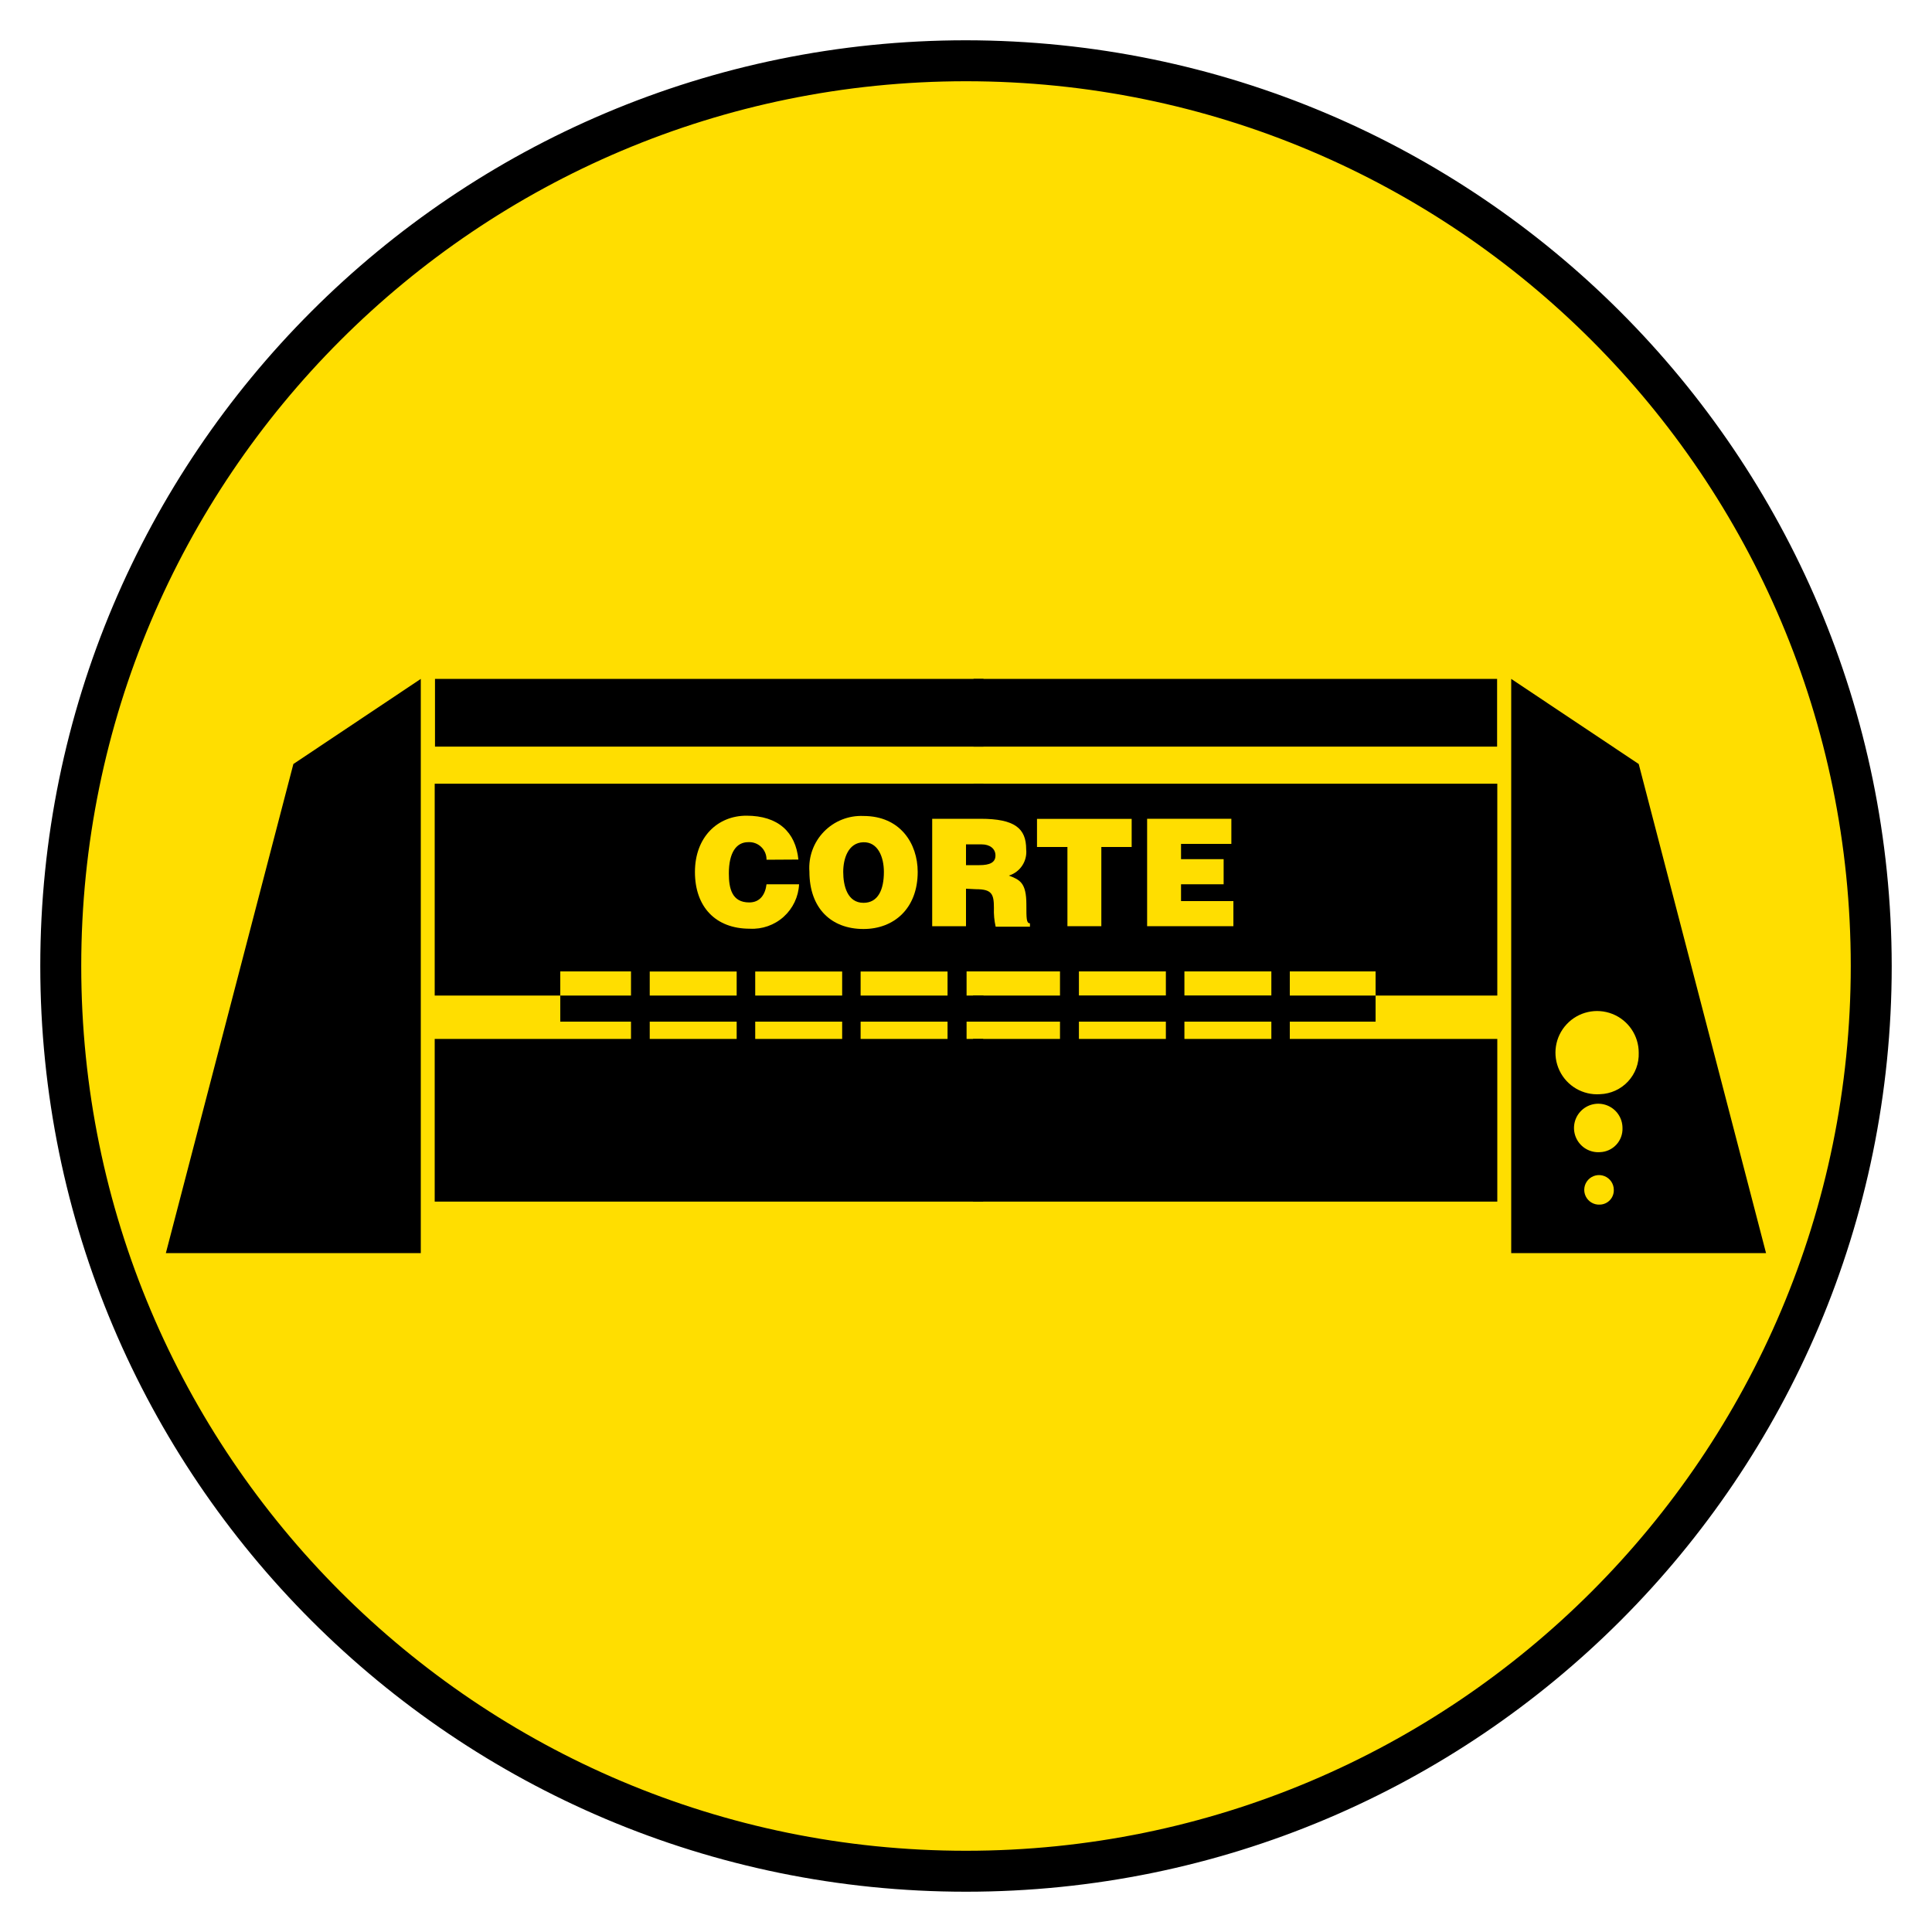
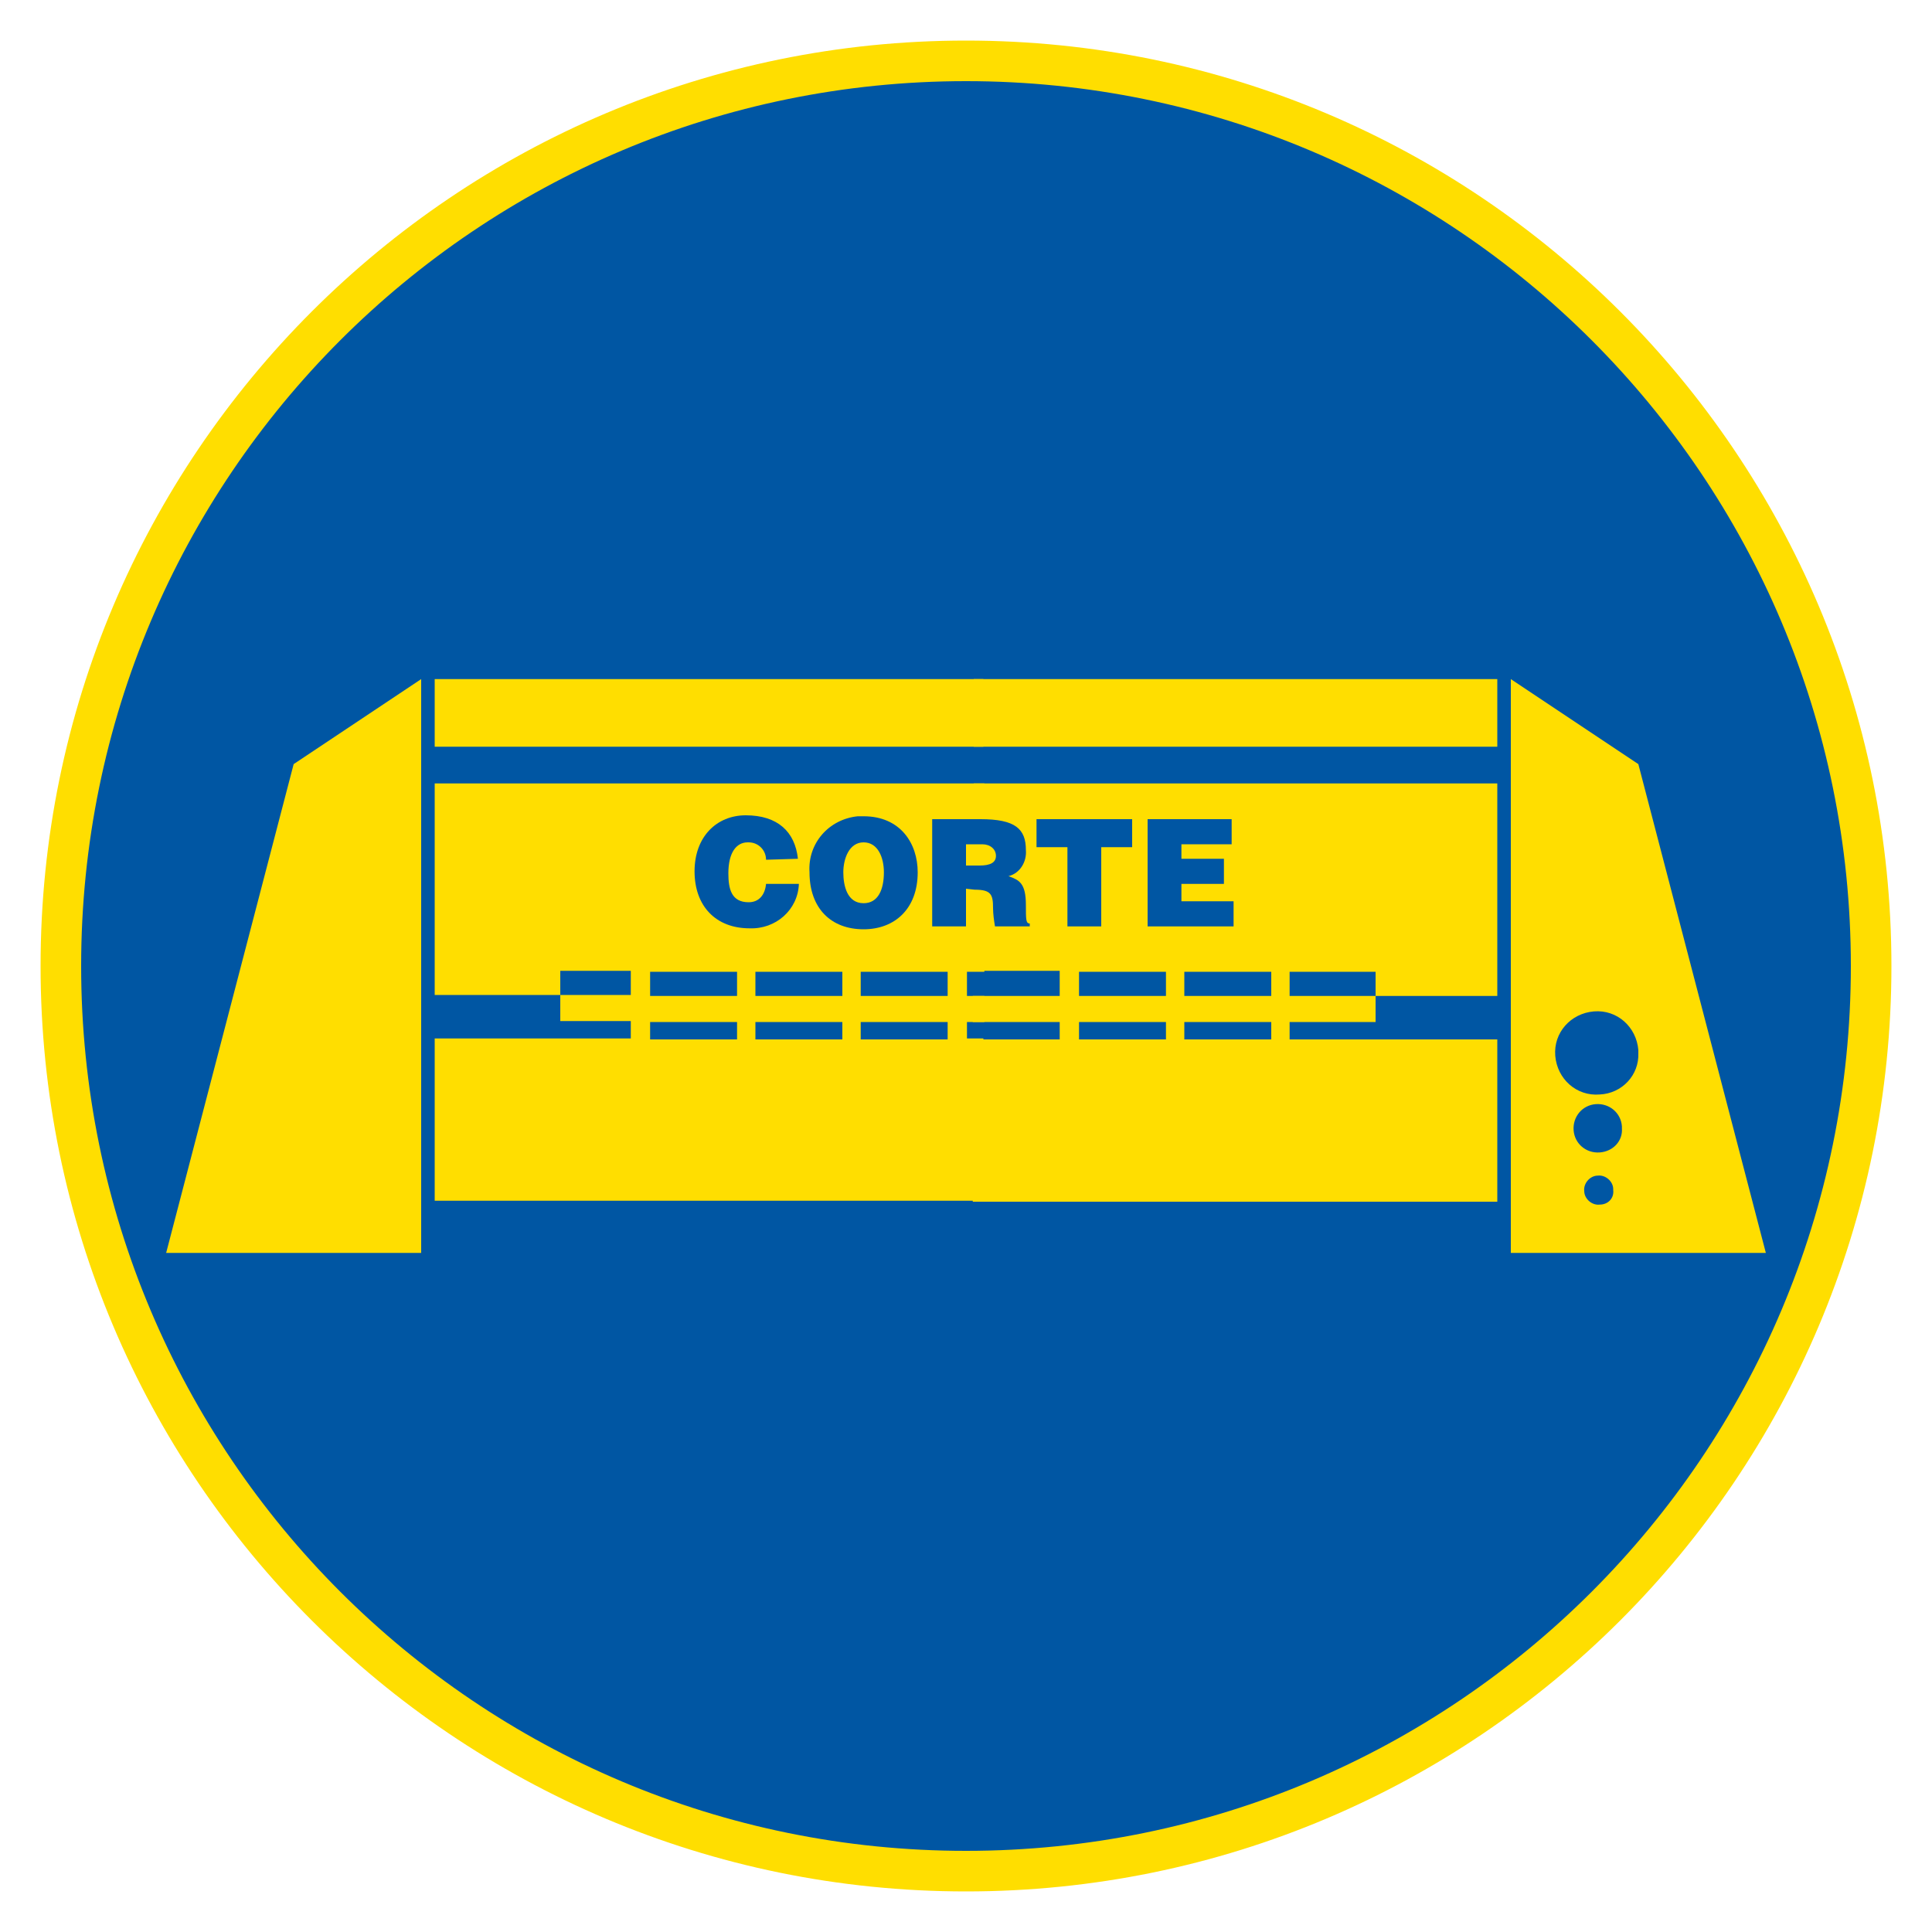
- <svg xmlns="http://www.w3.org/2000/svg" id="Capa_1" data-name="Capa 1" viewBox="0 0 200 200">
-   <defs>
-     <style>.cls-1{fill:#ffde00;}</style>
-   </defs>
-   <path class="cls-1" d="M186.72,102.24a89,89,0,1,1-89-89,89,89,0,0,1,89,89" />
-   <path d="M97,126.48H81.3A2.28,2.28,0,0,1,79,124.2v-7.13a35.66,35.66,0,0,1-6.86-2.83l-5,5a2.26,2.26,0,0,1-3.21,0L52.83,108.19a2.29,2.29,0,0,1,0-3.22l5.05-5A34.33,34.33,0,0,1,55,93.07H47.91a2.27,2.27,0,0,1-2.28-2.27V75.13a2.27,2.27,0,0,1,2.28-2.27H55A34.91,34.91,0,0,1,57.88,66l-5-5a2.28,2.28,0,0,1,0-3.22L63.92,46.66a2.34,2.34,0,0,1,3.21,0l5,5A36.07,36.07,0,0,1,79,48.86V41.73a2.27,2.27,0,0,1,2.27-2.27H97a2.27,2.27,0,0,1,2.27,2.27v7.13a35.54,35.54,0,0,1,6.86,2.84l5-5a2.27,2.27,0,0,1,3.22,0l11.08,11.08a2.28,2.28,0,0,1,0,3.22l-5,5a35.8,35.8,0,0,1,2.84,6.86h7.13a2.26,2.26,0,0,1,2.27,2.27V90.8a2.26,2.26,0,0,1-2.27,2.27h-7.13a35.89,35.89,0,0,1-2.84,6.87l5,5a2.28,2.28,0,0,1,0,3.22l-11.08,11.08a2.28,2.28,0,0,1-3.22,0l-5-5a35.14,35.14,0,0,1-6.86,2.83v7.13A2.27,2.27,0,0,1,97,126.48m-13.4-4.55H94.7v-6.61a2.28,2.28,0,0,1,1.75-2.21,30.62,30.62,0,0,0,8.85-3.66,2.28,2.28,0,0,1,2.79.33l4.67,4.66,7.86-7.86L116,101.92a2.29,2.29,0,0,1-.34-2.8,30.53,30.53,0,0,0,3.67-8.85,2.27,2.27,0,0,1,2.22-1.74h6.6V77.41h-6.6a2.28,2.28,0,0,1-2.22-1.74,30.65,30.65,0,0,0-3.67-8.87A2.27,2.27,0,0,1,116,64l4.66-4.66-7.86-7.87-4.67,4.67a2.27,2.27,0,0,1-2.79.33,30.83,30.83,0,0,0-8.85-3.66,2.28,2.28,0,0,1-1.75-2.21V44H83.58v6.6a2.29,2.29,0,0,1-1.74,2.21A31,31,0,0,0,73,56.48a2.27,2.27,0,0,1-2.79-.33l-4.67-4.67-7.86,7.87L62.32,64a2.26,2.26,0,0,1,.34,2.79A31,31,0,0,0,59,75.67a2.25,2.25,0,0,1-2.21,1.73h-6.6V88.53h6.6A2.25,2.25,0,0,1,59,90.27a31.24,31.24,0,0,0,3.66,8.85,2.26,2.26,0,0,1-.33,2.8l-4.66,4.66,7.86,7.86,4.67-4.66a2.28,2.28,0,0,1,2.79-.33,30.68,30.68,0,0,0,8.86,3.66,2.28,2.28,0,0,1,1.74,2.21Z" />
-   <path d="M89.14,100.57A17.6,17.6,0,1,1,106.74,83a17.63,17.63,0,0,1-17.6,17.6m0-30.65a13,13,0,1,0,13,13,13.07,13.07,0,0,0-13-13" />
-   <path d="M109,165H97.75a2.28,2.28,0,0,1-2.28-2.28v-4.63a27.13,27.13,0,0,1-4.14-1.71l-3.28,3.27a2.27,2.27,0,0,1-3.22,0l-7.93-7.93a2.28,2.28,0,0,1,0-3.22l3.27-3.27a25.92,25.92,0,0,1-1.72-4.15H73.82a2.27,2.27,0,0,1-2.27-2.27V127.59a2.27,2.27,0,0,1,2.27-2.27H77.1v4.55h-1v6.68h4.08a2.27,2.27,0,0,1,2.21,1.74,21.34,21.34,0,0,0,2.55,6.16,2.28,2.28,0,0,1-.33,2.79l-2.89,2.89,4.73,4.72L89.33,152a2.28,2.28,0,0,1,2.79-.34,21.3,21.3,0,0,0,6.16,2.55,2.28,2.28,0,0,1,1.74,2.21v4.08h6.68v-4.09a2.28,2.28,0,0,1,1.74-2.21,21.5,21.5,0,0,0,6.17-2.54,2.27,2.27,0,0,1,2.79.33l2.88,2.88,4.73-4.72-2.89-2.88a2.28,2.28,0,0,1-.33-2.8,21.63,21.63,0,0,0,2.55-6.16,2.27,2.27,0,0,1,2.21-1.74h4.08v-6.68h-4.08a2.27,2.27,0,0,1-2.21-1.74,21.63,21.63,0,0,0-2.55-6.16,2.27,2.27,0,0,1,.33-2.79l2.89-2.89-1.21-1.21,3.22-3.21,2.81,2.81a2.28,2.28,0,0,1,0,3.22l-3.27,3.27a25.88,25.88,0,0,1,1.71,4.15h4.63a2.28,2.28,0,0,1,2.28,2.28v11.23a2.28,2.28,0,0,1-2.28,2.27h-4.63a25.88,25.88,0,0,1-1.71,4.15l3.27,3.27a2.28,2.28,0,0,1,0,3.22l-7.94,7.93a2.25,2.25,0,0,1-3.21,0l-3.28-3.27a26.83,26.83,0,0,1-4.15,1.71v4.63A2.27,2.27,0,0,1,109,165" />
-   <path d="M103.36,146.46a13.27,13.27,0,0,1-13.25-13.25h4.55a8.71,8.71,0,1,0,8.7-8.7V120a13.25,13.25,0,1,1,0,26.5" />
-   <path class="cls-1" d="M100,193.71A93.71,93.71,0,1,1,193.72,100,93.83,93.83,0,0,1,100,193.71" />
-   <path d="M100,8.41A91.59,91.59,0,1,1,8.41,100,91.59,91.59,0,0,1,100,8.41m0-4.24A95.83,95.83,0,1,0,195.83,100,95.93,95.93,0,0,0,100,4.17" />
-   <rect x="100.78" y="70.28" width="54.2" height="7.01" />
-   <rect x="45.03" y="70.28" width="56.78" height="7.01" />
-   <path d="M100.06,107.55v-1.79h1.75v-2.7h-1.75v-2.5h1.75V81.13H45v21.93H58v-2.5h7.32v2.5H58v2.7h7.32v1.79H45v16.84h56.78V107.55Zm-23.8,0h-9v-1.79h9Zm0-4.49h-9v-2.49h9Zm10.92,4.49h-9v-1.79h9Zm0-4.49h-9v-2.49h9Zm10.91,4.49h-9v-1.79h9Zm0-4.49h-9v-2.49h9Z" />
-   <path d="M109.73,100.56v2.5h-9v2.7h9v1.79h-9v16.84H155V107.55H133.52v-1.79h8.88v-2.7h-8.88v-2.5h8.88v2.5H155V81.13H100.78v19.43Zm12.88,0h9v2.49h-9Zm0,5.2h9v1.79h-9Zm-10.92-5.2h9v2.49h-9Zm0,5.2h9v1.79h-9Z" />
-   <polygon points="17.17 129.72 43.56 129.72 43.56 70.28 30.37 79.09 17.17 129.72" />
-   <path d="M169.64,79.09l-13.2-8.81v59.44h26.38Zm-4,45.61a1.53,1.53,0,1,1,1.42-1.53,1.48,1.48,0,0,1-1.42,1.53m0-5.43a2.51,2.51,0,1,1,2.32-2.51,2.41,2.41,0,0,1-2.32,2.51m0-6a4.31,4.31,0,1,1,4-4.29,4.14,4.14,0,0,1-4,4.29" />
-   <path class="cls-1" d="M79.35,89a1.79,1.79,0,0,0-1.9-1.82c-1.23,0-2,1.09-2,3.24,0,1.56.32,3,2.11,3,1.12,0,1.66-.82,1.79-1.88h3.37a4.84,4.84,0,0,1-5.11,4.6c-3.53,0-5.67-2.26-5.67-5.87s2.34-5.83,5.33-5.83c3.27,0,5.09,1.68,5.38,4.54Z" />
-   <path class="cls-1" d="M95,90.26c0,3.78-2.45,5.91-5.61,5.91-3.36,0-5.6-2.16-5.6-5.94a5.37,5.37,0,0,1,5.6-5.76c3.81,0,5.61,2.86,5.61,5.79m-7.71,0c0,1.42.42,3.2,2.1,3.2,1.51,0,2.11-1.36,2.11-3.2,0-1.51-.6-3.12-2.14-3.07s-2.07,1.67-2.07,3.07" />
-   <path class="cls-1" d="M100,92v3.88H96.5V84.76h5c3.56,0,4.73,1,4.73,3.16a2.56,2.56,0,0,1-1.79,2.72c1.13.44,1.81.72,1.81,3,0,1.46,0,1.94.37,1.94v.35h-3.55a7.51,7.51,0,0,1-.18-1.95c0-1.45-.23-1.93-1.86-1.93Zm0-2.44h1.38c1.09,0,1.67-.28,1.67-1s-.6-1.15-1.42-1.15H100Z" />
-   <polygon class="cls-1" points="107.35 84.77 117.15 84.77 117.15 87.68 114.01 87.68 114.01 95.88 110.5 95.88 110.5 87.68 107.35 87.68 107.35 84.77" />
-   <polygon class="cls-1" points="118.75 95.88 118.75 84.76 127.47 84.76 127.47 87.36 122.26 87.36 122.26 88.94 126.67 88.94 126.67 91.54 122.26 91.54 122.26 93.28 127.68 93.28 127.68 95.88 118.75 95.88" />
+ <svg xmlns="http://www.w3.org/2000/svg" version="1.1" id="Capa_1" x="0px" y="0px" viewBox="0 0 200 200" style="enable-background:new 0 0 200 200;" xml:space="preserve">
+   <style type="text/css">
+ 	.st0{fill:#FFDE00;}
+ 	.st1{fill:#0056A3;}
+ </style>
+   <path class="st0" d="M186.7,102.2c0,49.2-39.8,89-89,89s-89-39.8-89-89s39.8-89,89-89S186.7,53.1,186.7,102.2" />
+   <path class="st0" d="M97,126.5H81.3c-1.3,0-2.3-1-2.3-2.3c0,0,0,0,0,0v-7.1c-2.4-0.7-4.7-1.7-6.9-2.8l-5,5c-0.9,0.9-2.3,0.9-3.2,0  c0,0,0,0,0,0l-11.1-11c-0.9-0.9-0.9-2.3,0-3.2l5-5c-1.2-2.2-2.2-4.5-2.9-6.9h-7.1c-1.3,0-2.3-1-2.3-2.3c0,0,0,0,0,0V75.1  c0-1.3,1-2.3,2.3-2.3c0,0,0,0,0,0H55c0.7-2.4,1.7-4.7,2.9-6.9l-5-5c-0.9-0.9-0.9-2.3,0-3.2l11-11.1c0.9-0.8,2.3-0.8,3.2,0l5,5  c2.2-1.2,4.5-2.1,6.9-2.8v-7.1c0-1.3,1-2.3,2.3-2.3H97c1.3,0,2.3,1,2.3,2.3v7.1c2.4,0.7,4.7,1.7,6.9,2.8l5-5c0.9-0.9,2.3-0.9,3.2,0  c0,0,0,0,0,0l11.1,11.1c0.9,0.9,0.9,2.3,0,3.2l-5,5c1.2,2.2,2.1,4.5,2.8,6.9h7.1c1.2,0,2.3,1,2.3,2.2c0,0,0,0,0,0v15.7  c0,1.2-1,2.3-2.2,2.3c0,0,0,0,0,0h-7.1c-0.7,2.4-1.7,4.7-2.8,6.9l5,5c0.9,0.9,0.9,2.3,0,3.2l-11.1,11.1c-0.9,0.9-2.3,0.9-3.2,0l-5-5  c-2.2,1.2-4.5,2.1-6.9,2.8v7.1C99.3,125.5,98.3,126.5,97,126.5C97,126.5,97,126.5,97,126.5 M83.6,121.9h11.1v-6.6  c0-1.1,0.7-2,1.8-2.2c3.1-0.7,6.1-2,8.8-3.7c0.9-0.5,2-0.4,2.8,0.3l4.7,4.7l7.9-7.9l-4.6-4.7c-0.7-0.7-0.9-1.9-0.3-2.8  c1.7-2.7,2.9-5.7,3.7-8.8c0.2-1,1.2-1.7,2.2-1.7h6.6V77.4h-6.6c-1.1,0-2-0.7-2.2-1.7c-0.7-3.1-2-6.1-3.7-8.9  c-0.6-0.9-0.4-2.1,0.3-2.8l4.7-4.7l-7.9-7.9l-4.7,4.7c-0.7,0.7-1.9,0.9-2.8,0.3c-2.7-1.7-5.7-2.9-8.8-3.7c-1-0.2-1.7-1.2-1.8-2.2V44  H83.6v6.6c0,1-0.7,2-1.7,2.2c-3.1,0.8-6.1,2-8.8,3.7c-0.9,0.5-2,0.4-2.8-0.3l-4.7-4.7l-7.9,7.9l4.6,4.7c0.7,0.7,0.9,1.9,0.3,2.8  c-1.7,2.8-2.9,5.7-3.7,8.9c-0.2,1-1.2,1.7-2.2,1.7h-6.6v11.1h6.6c1.1,0,2,0.7,2.2,1.7c0.8,3.1,2,6.1,3.7,8.8  c0.6,0.9,0.4,2.1-0.3,2.8l-4.7,4.7l7.9,7.9l4.7-4.7c0.7-0.7,1.9-0.9,2.8-0.3c2.7,1.7,5.7,2.9,8.9,3.7c1,0.2,1.7,1.2,1.7,2.2  L83.6,121.9z" />
+   <path class="st0" d="M89.1,100.6c-9.7,0-17.6-7.9-17.6-17.6s7.9-17.6,17.6-17.6c9.7,0,17.6,7.9,17.6,17.6c0,0,0,0,0,0  C106.7,92.7,98.9,100.6,89.1,100.6 M89.1,69.9c-7.2,0-13,5.8-13,13s5.8,13,13,13s13-5.8,13-13C102.1,75.8,96.3,70,89.1,69.9" />
+   <path class="st0" d="M109,165H97.8c-1.3,0-2.3-1-2.3-2.3v-4.6c-1.4-0.5-2.8-1-4.1-1.7l-3.3,3.3c-0.9,0.9-2.3,0.9-3.2,0c0,0,0,0,0,0  l-7.9-7.9c-0.9-0.9-0.9-2.3,0-3.2l3.3-3.3c-0.7-1.3-1.3-2.7-1.7-4.1h-4.6c-1.3,0-2.3-1-2.3-2.3l0,0v-11.2c0-1.3,1-2.3,2.3-2.3h3.3  v4.5h-1v6.7h4.1c1.1,0,2,0.7,2.2,1.7c0.5,2.2,1.4,4.3,2.6,6.2c0.5,0.9,0.4,2-0.3,2.8l-2.9,2.9l4.7,4.7l2.9-2.8  c0.7-0.7,1.9-0.9,2.8-0.3c1.9,1.2,4,2,6.2,2.6c1,0.2,1.7,1.2,1.7,2.2v4.1h6.7v-4.1c0-1,0.7-2,1.7-2.2c2.2-0.5,4.3-1.4,6.2-2.5  c0.9-0.5,2-0.4,2.8,0.3l2.9,2.9l4.7-4.7l-2.9-2.9c-0.7-0.7-0.9-1.9-0.3-2.8c1.2-1.9,2-4,2.6-6.2c0.2-1,1.2-1.7,2.2-1.7h4.1v-6.7  h-4.1c-1.1,0-2-0.7-2.2-1.7c-0.5-2.2-1.4-4.3-2.6-6.2c-0.5-0.9-0.4-2,0.3-2.8l2.9-2.9l-1.2-1.2l3.2-3.2l2.8,2.8  c0.9,0.9,0.9,2.3,0,3.2l-3.3,3.3c0.7,1.3,1.3,2.7,1.7,4.2h4.6c1.3,0,2.3,1,2.3,2.3v11.2c0,1.3-1,2.3-2.3,2.3h-4.6  c-0.4,1.4-1,2.8-1.7,4.1l3.3,3.3c0.9,0.9,0.9,2.3,0,3.2l-7.9,7.9c-0.9,0.9-2.3,0.9-3.2,0c0,0,0,0,0,0l-3.3-3.3  c-1.3,0.7-2.7,1.3-4.2,1.7v4.6C111.2,164,110.2,165,109,165" />
+   <path class="st0" d="M103.4,146.5c-7.3,0-13.2-5.9-13.3-13.3h4.6c0,4.8,3.9,8.7,8.7,8.7c4.8,0,8.7-3.9,8.7-8.7  c0-4.8-3.9-8.7-8.7-8.7c0,0,0,0,0,0V120c7.3,0,13.3,5.9,13.3,13.3C116.6,140.6,110.7,146.5,103.4,146.5" />
+   <path class="st1" d="M100,193.7c-51.8,0-93.7-42-93.7-93.7c0-51.8,42-93.7,93.7-93.7c51.8,0,93.7,42,93.7,93.7  C193.7,151.7,151.7,193.6,100,193.7" />
+   <path class="st0" d="M100,8.4c50.6,0,91.6,41,91.6,91.6s-41,91.6-91.6,91.6S8.4,150.6,8.4,100C8.4,49.4,49.4,8.4,100,8.4  C100,8.4,100,8.4,100,8.4 M100,4.2C47.1,4.2,4.2,47.1,4.2,100s42.9,95.8,95.8,95.8s95.8-42.9,95.8-95.8c0,0,0,0,0,0  C195.8,47.1,152.9,4.2,100,4.2" />
+   <rect x="100.8" y="70.3" class="st0" width="54.2" height="7" />
+   <rect x="45" y="70.3" class="st0" width="56.8" height="7" />
+   <path class="st0" d="M100.1,107.6v-1.8h1.8v-2.7h-1.8v-2.5h1.8V81.1H45v21.9h13v-2.5h7.3v2.5H58v2.7h7.3v1.8H45v16.8h56.8v-16.8  H100.1z M76.3,107.6h-9v-1.8h9V107.6z M76.3,103.1h-9v-2.5h9V103.1z M87.2,107.6h-9v-1.8h9V107.6z M87.2,103.1h-9v-2.5h9V103.1z   M98.1,107.6h-9v-1.8h9V107.6z M98.1,103.1h-9v-2.5h9V103.1z" />
+   <path class="st0" d="M109.7,100.6v2.5h-9v2.7h9v1.8h-9v16.8H155v-16.8h-21.5v-1.8h8.9v-2.7h-8.9v-2.5h8.9v2.5H155V81.1h-54.2v19.4  H109.7z M122.6,100.6h9v2.5h-9V100.6z M122.6,105.8h9v1.8h-9V105.8z M111.7,100.6h9v2.5h-9V100.6z M111.7,105.8h9v1.8h-9V105.8z" />
+   <polygon class="st0" points="17.2,129.7 43.6,129.7 43.6,70.3 30.4,79.1 " />
+   <path class="st0" d="M169.6,79.1l-13.2-8.8v59.4h26.4L169.6,79.1z M165.6,124.7c-0.8,0.1-1.6-0.6-1.6-1.4c-0.1-0.8,0.6-1.6,1.4-1.6  c0.8-0.1,1.6,0.6,1.6,1.4c0,0,0,0.1,0,0.1C167.1,124,166.5,124.7,165.6,124.7 M165.6,119.3c-1.4,0.1-2.6-0.9-2.7-2.3  c-0.1-1.4,0.9-2.6,2.3-2.7c1.4-0.1,2.6,0.9,2.7,2.3c0,0.1,0,0.1,0,0.2C168,118.1,167,119.2,165.6,119.3  C165.6,119.3,165.6,119.3,165.6,119.3 M165.6,113.3c-2.4,0.2-4.4-1.6-4.6-4s1.6-4.4,4-4.6c2.4-0.2,4.4,1.6,4.6,4c0,0.1,0,0.2,0,0.3  C169.7,111.3,167.9,113.2,165.6,113.3C165.7,113.3,165.6,113.3,165.6,113.3" />
+   <path class="st1" d="M79.3,89c0-1-0.8-1.8-1.8-1.8c0,0-0.1,0-0.1,0c-1.2,0-2,1.1-2,3.2c0,1.6,0.3,3,2.1,3c1.1,0,1.7-0.8,1.8-1.9h3.4  c-0.1,2.7-2.4,4.7-5.1,4.6c0,0,0,0,0,0c-3.5,0-5.7-2.3-5.7-5.9s2.3-5.8,5.3-5.8c3.3,0,5.1,1.7,5.4,4.5L79.3,89z" />
+   <path class="st1" d="M95,90.3c0,3.8-2.4,5.9-5.6,5.9c-3.4,0-5.6-2.2-5.6-5.9c-0.2-3,2-5.5,5-5.8c0.2,0,0.4,0,0.6,0  C93.2,84.5,95,87.3,95,90.3 M87.3,90.3c0,1.4,0.4,3.2,2.1,3.2c1.5,0,2.1-1.4,2.1-3.2c0-1.5-0.6-3.1-2.1-3.1S87.3,88.9,87.3,90.3" />
+   <path class="st1" d="M100,92v3.9h-3.5V84.8h5c3.6,0,4.7,1,4.7,3.2c0.1,1.2-0.6,2.4-1.8,2.7c1.1,0.4,1.8,0.7,1.8,3  c0,1.5,0,1.9,0.4,1.9v0.3h-3.6c-0.1-0.6-0.2-1.3-0.2-1.9c0-1.4-0.2-1.9-1.9-1.9L100,92z M100,89.6h1.4c1.1,0,1.7-0.3,1.7-1  s-0.6-1.2-1.4-1.2H100V89.6z" />
+   <polygon class="st1" points="107.3,84.8 117.2,84.8 117.2,87.7 114,87.7 114,95.9 110.5,95.9 110.5,87.7 107.3,87.7 " />
+   <polygon class="st1" points="118.8,95.9 118.8,84.8 127.5,84.8 127.5,87.4 122.3,87.4 122.3,88.9 126.7,88.9 126.7,91.5 122.3,91.5   122.3,93.3 127.7,93.3 127.7,95.9 " />
</svg>
